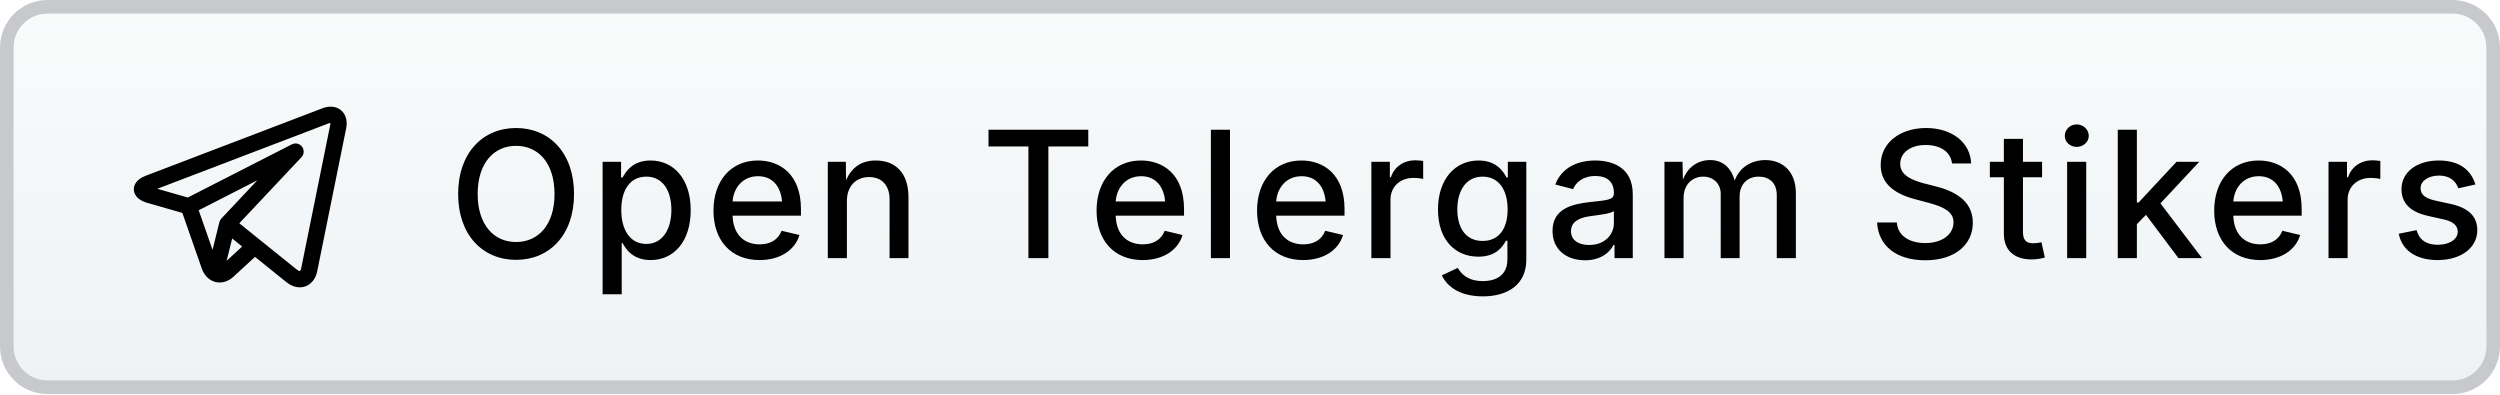
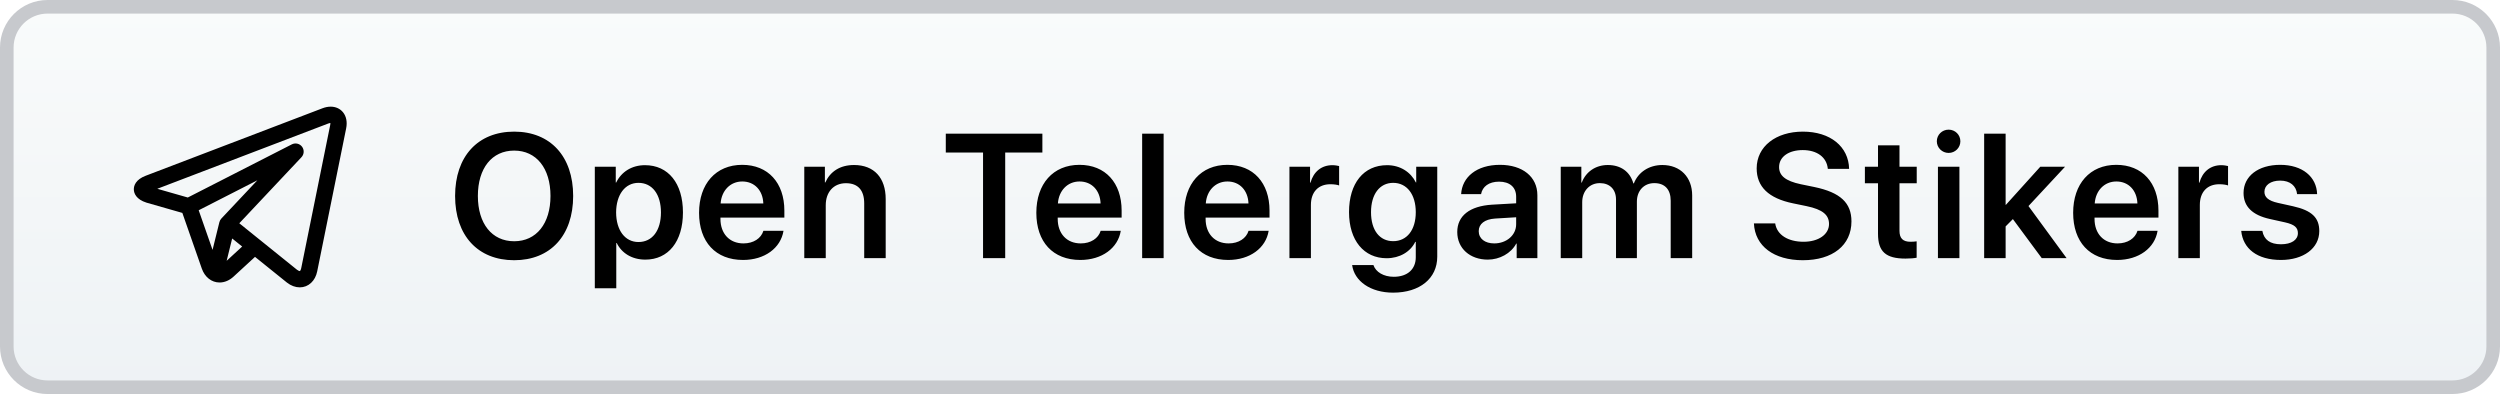
<svg xmlns="http://www.w3.org/2000/svg" width="184px" height="29px" viewBox="0 0 184 29" version="1.1">
  <defs>
    <linearGradient x1="50%" y1="0%" x2="50%" y2="100%" id="linearGradient-1">
      <stop stop-color="#F9FBFB" offset="0%" />
      <stop stop-color="#EEF2F5" offset="100%" />
    </linearGradient>
  </defs>
  <g id="GitHub" stroke="none" stroke-width="1" fill="none" fill-rule="evenodd">
    <g id="Curves" transform="translate(-25, -146)">
      <g id="open-telegram-stikers" transform="translate(25, 146)">
        <rect id="Rectangle" stroke="#C7C9CD" fill="url(#linearGradient-1)" x="0.5" y="0.5" width="183" height="28" rx="3" />
-         <text id="Open-Telergam-Stiker" font-family="SFProDisplay-Semibold, SF Pro Display" font-size="13" font-weight="500" letter-spacing="0.45" fill="#000000">
-           <tspan x="33" y="19">Open Telergam Stikers</tspan>
-         </text>
+         <path d="M37.843,19.152 C40.509,19.152 42.185,17.337 42.185,14.423 C42.185,11.51 40.509,9.688 37.843,9.688 C35.171,9.688 33.495,11.51 33.495,14.423 C33.495,17.337 35.171,19.152 37.843,19.152 Z M37.843,17.756 C36.206,17.756 35.171,16.461 35.171,14.423 C35.171,12.379 36.206,11.084 37.843,11.084 C39.475,11.084 40.516,12.379 40.516,14.423 C40.516,16.461 39.475,17.756 37.843,17.756 Z M45.358,21.215 L45.358,17.883 L45.39,17.883 C45.758,18.638 46.52,19.108 47.497,19.108 C49.186,19.108 50.265,17.781 50.265,15.636 C50.265,13.484 49.179,12.157 47.472,12.157 C46.494,12.157 45.733,12.652 45.352,13.433 L45.32,13.433 L45.32,12.271 L43.778,12.271 L43.778,21.215 L45.358,21.215 Z M46.99,17.813 C46.006,17.813 45.352,16.956 45.346,15.636 C45.352,14.328 46.006,13.458 46.99,13.458 C48.012,13.458 48.646,14.309 48.646,15.636 C48.646,16.969 48.012,17.813 46.99,17.813 Z M54.689,19.133 C56.282,19.133 57.462,18.257 57.666,16.988 L56.187,16.988 C56.015,17.546 55.457,17.915 54.72,17.915 C53.686,17.915 53.025,17.191 53.025,16.112 L53.025,16.017 L57.729,16.017 L57.729,15.502 C57.729,13.458 56.536,12.132 54.625,12.132 C52.683,12.132 51.451,13.535 51.451,15.661 C51.451,17.807 52.67,19.133 54.689,19.133 Z M56.18,14.976 L53.038,14.976 C53.102,14.036 53.743,13.357 54.631,13.357 C55.539,13.357 56.149,14.023 56.18,14.976 Z M60.775,19 L60.775,15.103 C60.775,14.138 61.353,13.484 62.261,13.484 C63.162,13.484 63.606,14.017 63.606,14.969 L63.606,19 L65.187,19 L65.187,14.652 C65.187,13.097 64.343,12.145 62.857,12.145 C61.823,12.145 61.105,12.627 60.744,13.427 L60.712,13.427 L60.712,12.271 L59.195,12.271 L59.195,19 L60.775,19 Z M73.983,19 L73.983,11.224 L76.719,11.224 L76.719,9.84 L69.61,9.84 L69.61,11.224 L72.352,11.224 L72.352,19 L73.983,19 Z M79.512,19.133 C81.105,19.133 82.285,18.257 82.489,16.988 L81.01,16.988 C80.838,17.546 80.28,17.915 79.543,17.915 C78.509,17.915 77.848,17.191 77.848,16.112 L77.848,16.017 L82.552,16.017 L82.552,15.502 C82.552,13.458 81.359,12.132 79.448,12.132 C77.506,12.132 76.274,13.535 76.274,15.661 C76.274,17.807 77.493,19.133 79.512,19.133 Z M81.003,14.976 L77.861,14.976 C77.925,14.036 78.566,13.357 79.454,13.357 C80.362,13.357 80.971,14.023 81.003,14.976 Z M85.643,19 L85.643,9.84 L84.062,9.84 L84.062,19 L85.643,19 Z M90.396,19.133 C91.99,19.133 93.17,18.257 93.373,16.988 L91.894,16.988 C91.723,17.546 91.164,17.915 90.428,17.915 C89.393,17.915 88.733,17.191 88.733,16.112 L88.733,16.017 L93.437,16.017 L93.437,15.502 C93.437,13.458 92.244,12.132 90.333,12.132 C88.391,12.132 87.159,13.535 87.159,15.661 C87.159,17.807 88.378,19.133 90.396,19.133 Z M91.888,14.976 L88.746,14.976 C88.809,14.036 89.451,13.357 90.339,13.357 C91.247,13.357 91.856,14.023 91.888,14.976 Z M96.483,19 L96.483,15.083 C96.483,14.138 97.023,13.56 97.918,13.56 C98.184,13.56 98.425,13.598 98.559,13.649 L98.559,12.221 C98.445,12.195 98.267,12.157 98.064,12.157 C97.27,12.157 96.68,12.627 96.451,13.446 L96.42,13.446 L96.42,12.271 L94.903,12.271 L94.903,19 L96.483,19 Z M102.532,21.539 C104.493,21.539 105.782,20.498 105.782,18.892 L105.782,12.271 L104.233,12.271 L104.233,13.427 L104.208,13.427 C103.82,12.652 103.046,12.157 102.087,12.157 C100.367,12.157 99.288,13.484 99.288,15.61 C99.288,17.705 100.393,19.006 102.056,19.006 C103.021,19.006 103.814,18.524 104.163,17.8 L104.201,17.8 L104.201,18.937 C104.201,19.793 103.611,20.371 102.583,20.371 C101.833,20.371 101.256,20.022 101.084,19.508 L99.517,19.508 C99.675,20.688 100.869,21.539 102.532,21.539 Z M102.538,17.75 C101.542,17.75 100.907,16.95 100.907,15.617 C100.907,14.296 101.542,13.458 102.538,13.458 C103.547,13.458 104.201,14.309 104.201,15.617 C104.201,16.931 103.547,17.75 102.538,17.75 Z M109.501,19.108 C110.364,19.108 111.208,18.657 111.596,17.927 L111.627,17.927 L111.627,19 L113.151,19 L113.151,14.366 C113.151,13.014 112.065,12.132 110.396,12.132 C108.682,12.132 107.609,13.033 107.539,14.29 L109.006,14.29 C109.107,13.731 109.583,13.37 110.332,13.37 C111.113,13.37 111.589,13.776 111.589,14.48 L111.589,14.963 L109.812,15.064 C108.174,15.166 107.254,15.883 107.254,17.077 C107.254,18.289 108.2,19.108 109.501,19.108 Z M109.977,17.915 C109.291,17.915 108.834,17.565 108.834,17.013 C108.834,16.48 109.272,16.137 110.034,16.086 L111.589,15.991 L111.589,16.505 C111.589,17.318 110.872,17.915 109.977,17.915 Z M116.451,19 L116.451,14.88 C116.451,14.068 116.984,13.478 117.746,13.478 C118.482,13.478 118.939,13.941 118.939,14.69 L118.939,19 L120.475,19 L120.475,14.842 C120.475,14.036 120.996,13.478 121.757,13.478 C122.532,13.478 122.963,13.947 122.963,14.772 L122.963,19 L124.544,19 L124.544,14.385 C124.544,13.04 123.674,12.145 122.348,12.145 C121.377,12.145 120.577,12.665 120.253,13.497 L120.215,13.497 C119.967,12.633 119.288,12.145 118.336,12.145 C117.422,12.145 116.711,12.659 116.419,13.439 L116.387,13.439 L116.387,12.271 L114.87,12.271 L114.87,19 L116.451,19 Z M132.687,19.152 C134.889,19.152 136.267,18.048 136.267,16.296 C136.267,14.938 135.461,14.163 133.531,13.763 L132.541,13.56 C131.398,13.319 130.941,12.919 130.941,12.297 C130.941,11.529 131.665,11.046 132.68,11.046 C133.728,11.046 134.451,11.567 134.528,12.43 L136.095,12.43 C136.057,10.792 134.718,9.688 132.693,9.688 C130.706,9.688 129.291,10.78 129.291,12.392 C129.291,13.731 130.148,14.595 131.982,14.969 L132.966,15.172 C134.159,15.42 134.616,15.826 134.616,16.486 C134.616,17.248 133.848,17.794 132.744,17.794 C131.601,17.794 130.776,17.286 130.655,16.442 L129.088,16.442 C129.164,18.118 130.567,19.152 132.687,19.152 Z M140.246,19.032 C140.583,19.032 140.894,19.006 141.065,18.968 L141.065,17.762 C140.963,17.781 140.76,17.794 140.614,17.794 C140.056,17.794 139.802,17.54 139.802,16.988 L139.802,13.49 L141.071,13.49 L141.071,12.271 L139.802,12.271 L139.802,10.697 L138.221,10.697 L138.221,12.271 L137.256,12.271 L137.256,13.49 L138.221,13.49 L138.221,17.21 C138.221,18.518 138.792,19.032 140.246,19.032 Z M143.419,11.256 C143.902,11.256 144.283,10.869 144.283,10.399 C144.283,9.923 143.902,9.542 143.419,9.542 C142.937,9.542 142.55,9.923 142.55,10.399 C142.55,10.869 142.937,11.256 143.419,11.256 Z M144.213,19 L144.213,12.271 L142.632,12.271 L142.632,19 L144.213,19 Z M147.614,19 L147.614,16.664 L148.148,16.125 L150.274,19 L152.102,19 L149.296,15.166 L151.988,12.271 L150.166,12.271 L147.633,15.077 L147.614,15.077 L147.614,9.84 L146.034,9.84 L146.034,19 L147.614,19 Z M155.821,19.133 C157.414,19.133 158.595,18.257 158.798,16.988 L157.319,16.988 C157.148,17.546 156.589,17.915 155.853,17.915 C154.818,17.915 154.158,17.191 154.158,16.112 L154.158,16.017 L158.862,16.017 L158.862,15.502 C158.862,13.458 157.668,12.132 155.758,12.132 C153.815,12.132 152.584,13.535 152.584,15.661 C152.584,17.807 153.803,19.133 155.821,19.133 Z M157.313,14.976 L154.171,14.976 C154.234,14.036 154.875,13.357 155.764,13.357 C156.672,13.357 157.281,14.023 157.313,14.976 Z M161.908,19 L161.908,15.083 C161.908,14.138 162.447,13.56 163.342,13.56 C163.609,13.56 163.85,13.598 163.984,13.649 L163.984,12.221 C163.869,12.195 163.692,12.157 163.488,12.157 C162.695,12.157 162.105,12.627 161.876,13.446 L161.844,13.446 L161.844,12.271 L160.327,12.271 L160.327,19 L161.908,19 Z M167.88,19.133 C169.531,19.133 170.699,18.276 170.699,17.007 C170.699,16.029 170.159,15.49 168.763,15.179 L167.646,14.931 C166.941,14.772 166.662,14.506 166.662,14.119 C166.662,13.624 167.125,13.293 167.823,13.293 C168.553,13.293 169.004,13.681 169.067,14.29 L170.54,14.29 C170.502,13.014 169.461,12.132 167.823,12.132 C166.198,12.132 165.125,12.97 165.125,14.201 C165.125,15.198 165.773,15.833 167.062,16.118 L168.179,16.366 C168.883,16.524 169.125,16.753 169.125,17.159 C169.125,17.661 168.648,17.978 167.88,17.978 C167.081,17.978 166.63,17.648 166.509,16.994 L164.954,16.994 C165.081,18.295 166.122,19.133 167.88,19.133 Z" id="OpenTelergamStikers" fill="#000000" fill-rule="nonzero" />
        <path d="M25.128,8.356 C24.941,8.126 24.659,8 24.337,8 C24.161,8 23.975,8.037 23.784,8.11 L10.777,13.075 C10.087,13.338 9.994,13.734 10,13.946 C10.006,14.158 10.121,14.547 10.826,14.772 C10.83,14.773 10.834,14.774 10.838,14.775 L13.536,15.547 L14.995,19.72 C15.194,20.288 15.641,20.642 16.161,20.642 C16.489,20.642 16.811,20.504 17.093,20.244 L18.762,18.708 L21.183,20.657 C21.183,20.657 21.183,20.657 21.183,20.657 L21.206,20.676 C21.208,20.678 21.211,20.679 21.213,20.681 C21.482,20.89 21.775,21 22.062,21 L22.062,21 C22.623,21 23.069,20.585 23.199,19.943 L25.33,9.42 C25.416,8.998 25.344,8.62 25.128,8.356 L25.128,8.356 Z M14.439,15.401 L19.644,12.742 L16.403,16.185 C16.35,16.242 16.312,16.311 16.293,16.386 L15.669,18.917 L14.439,15.401 Z M16.483,19.582 C16.462,19.602 16.44,19.62 16.418,19.636 L16.998,17.288 L18.053,18.137 L16.483,19.582 Z M24.448,9.241 L22.317,19.765 C22.296,19.865 22.231,20.1 22.062,20.1 C21.979,20.1 21.875,20.054 21.767,19.972 L19.025,17.763 C19.024,17.763 19.024,17.763 19.023,17.762 L17.392,16.448 L22.078,11.468 C22.229,11.309 22.242,11.064 22.111,10.889 C21.979,10.714 21.741,10.659 21.546,10.759 L13.837,14.697 L11.103,13.915 L24.105,8.951 C24.215,8.909 24.292,8.9 24.337,8.9 C24.364,8.9 24.413,8.904 24.431,8.926 C24.455,8.955 24.486,9.055 24.448,9.241 L24.448,9.241 Z" id="Shape" stroke="#000000" stroke-width="0.3" fill="#000000" fill-rule="nonzero" />
      </g>
    </g>
  </g>
</svg>
